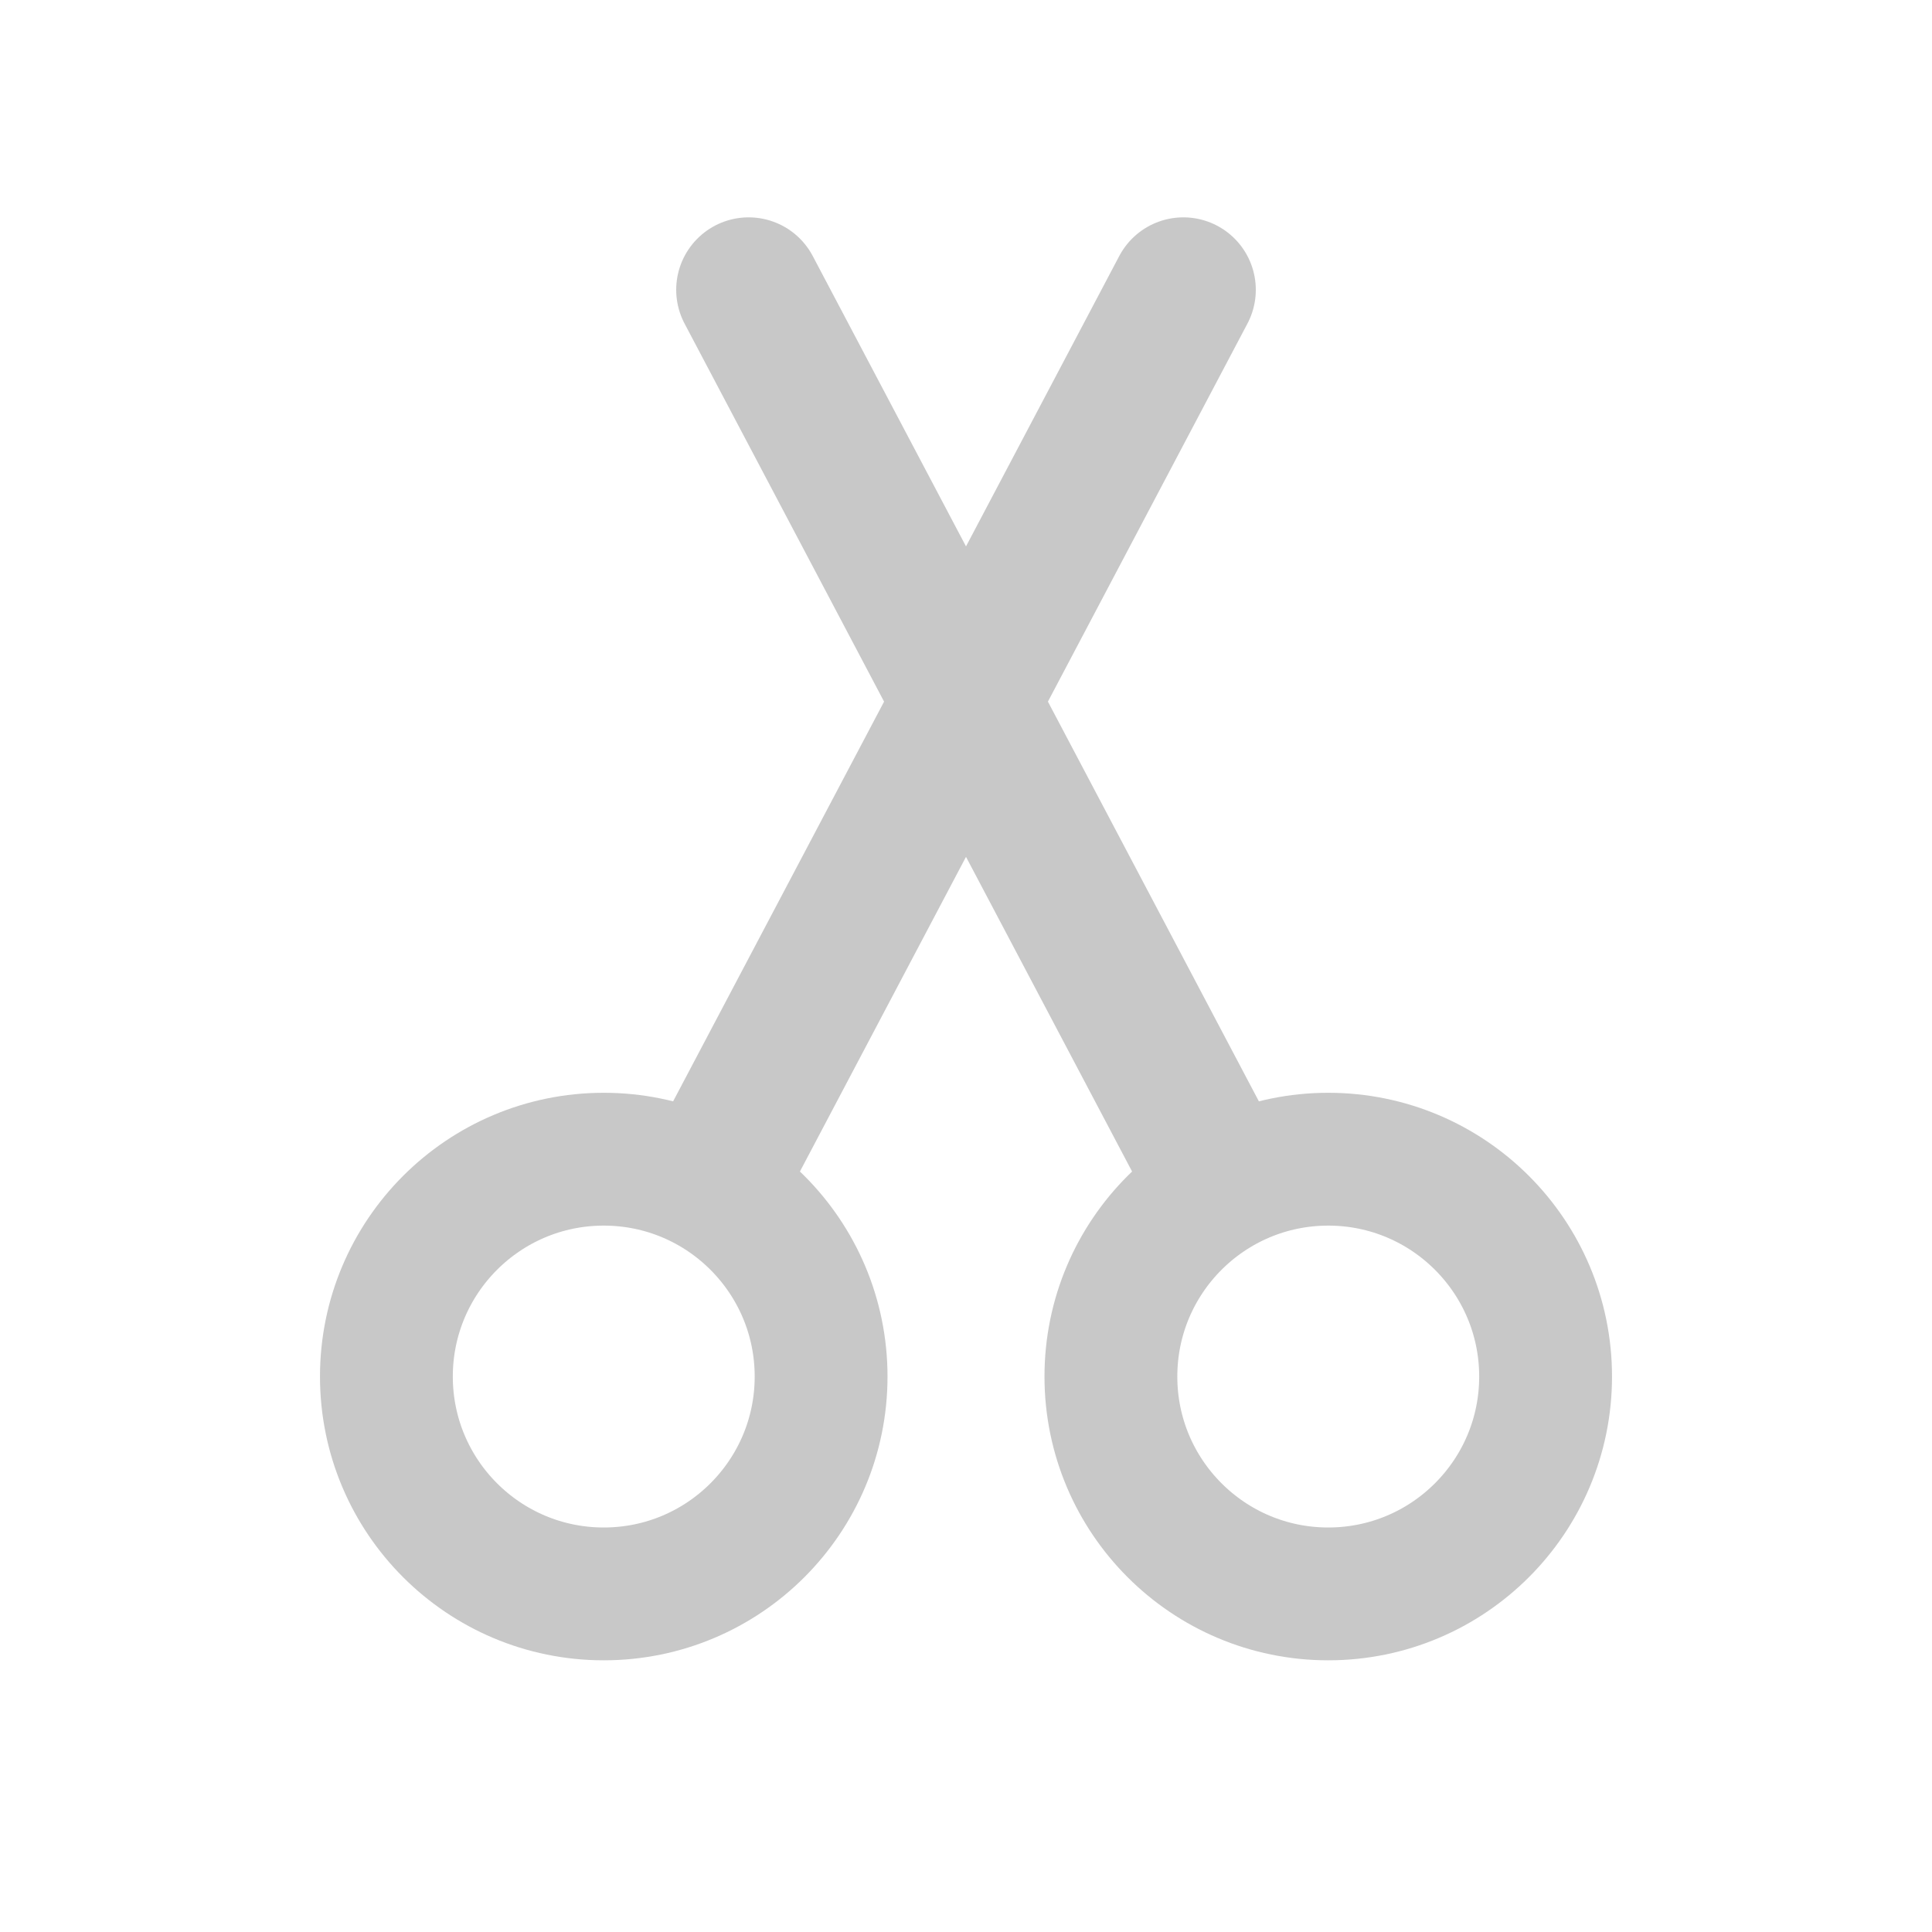
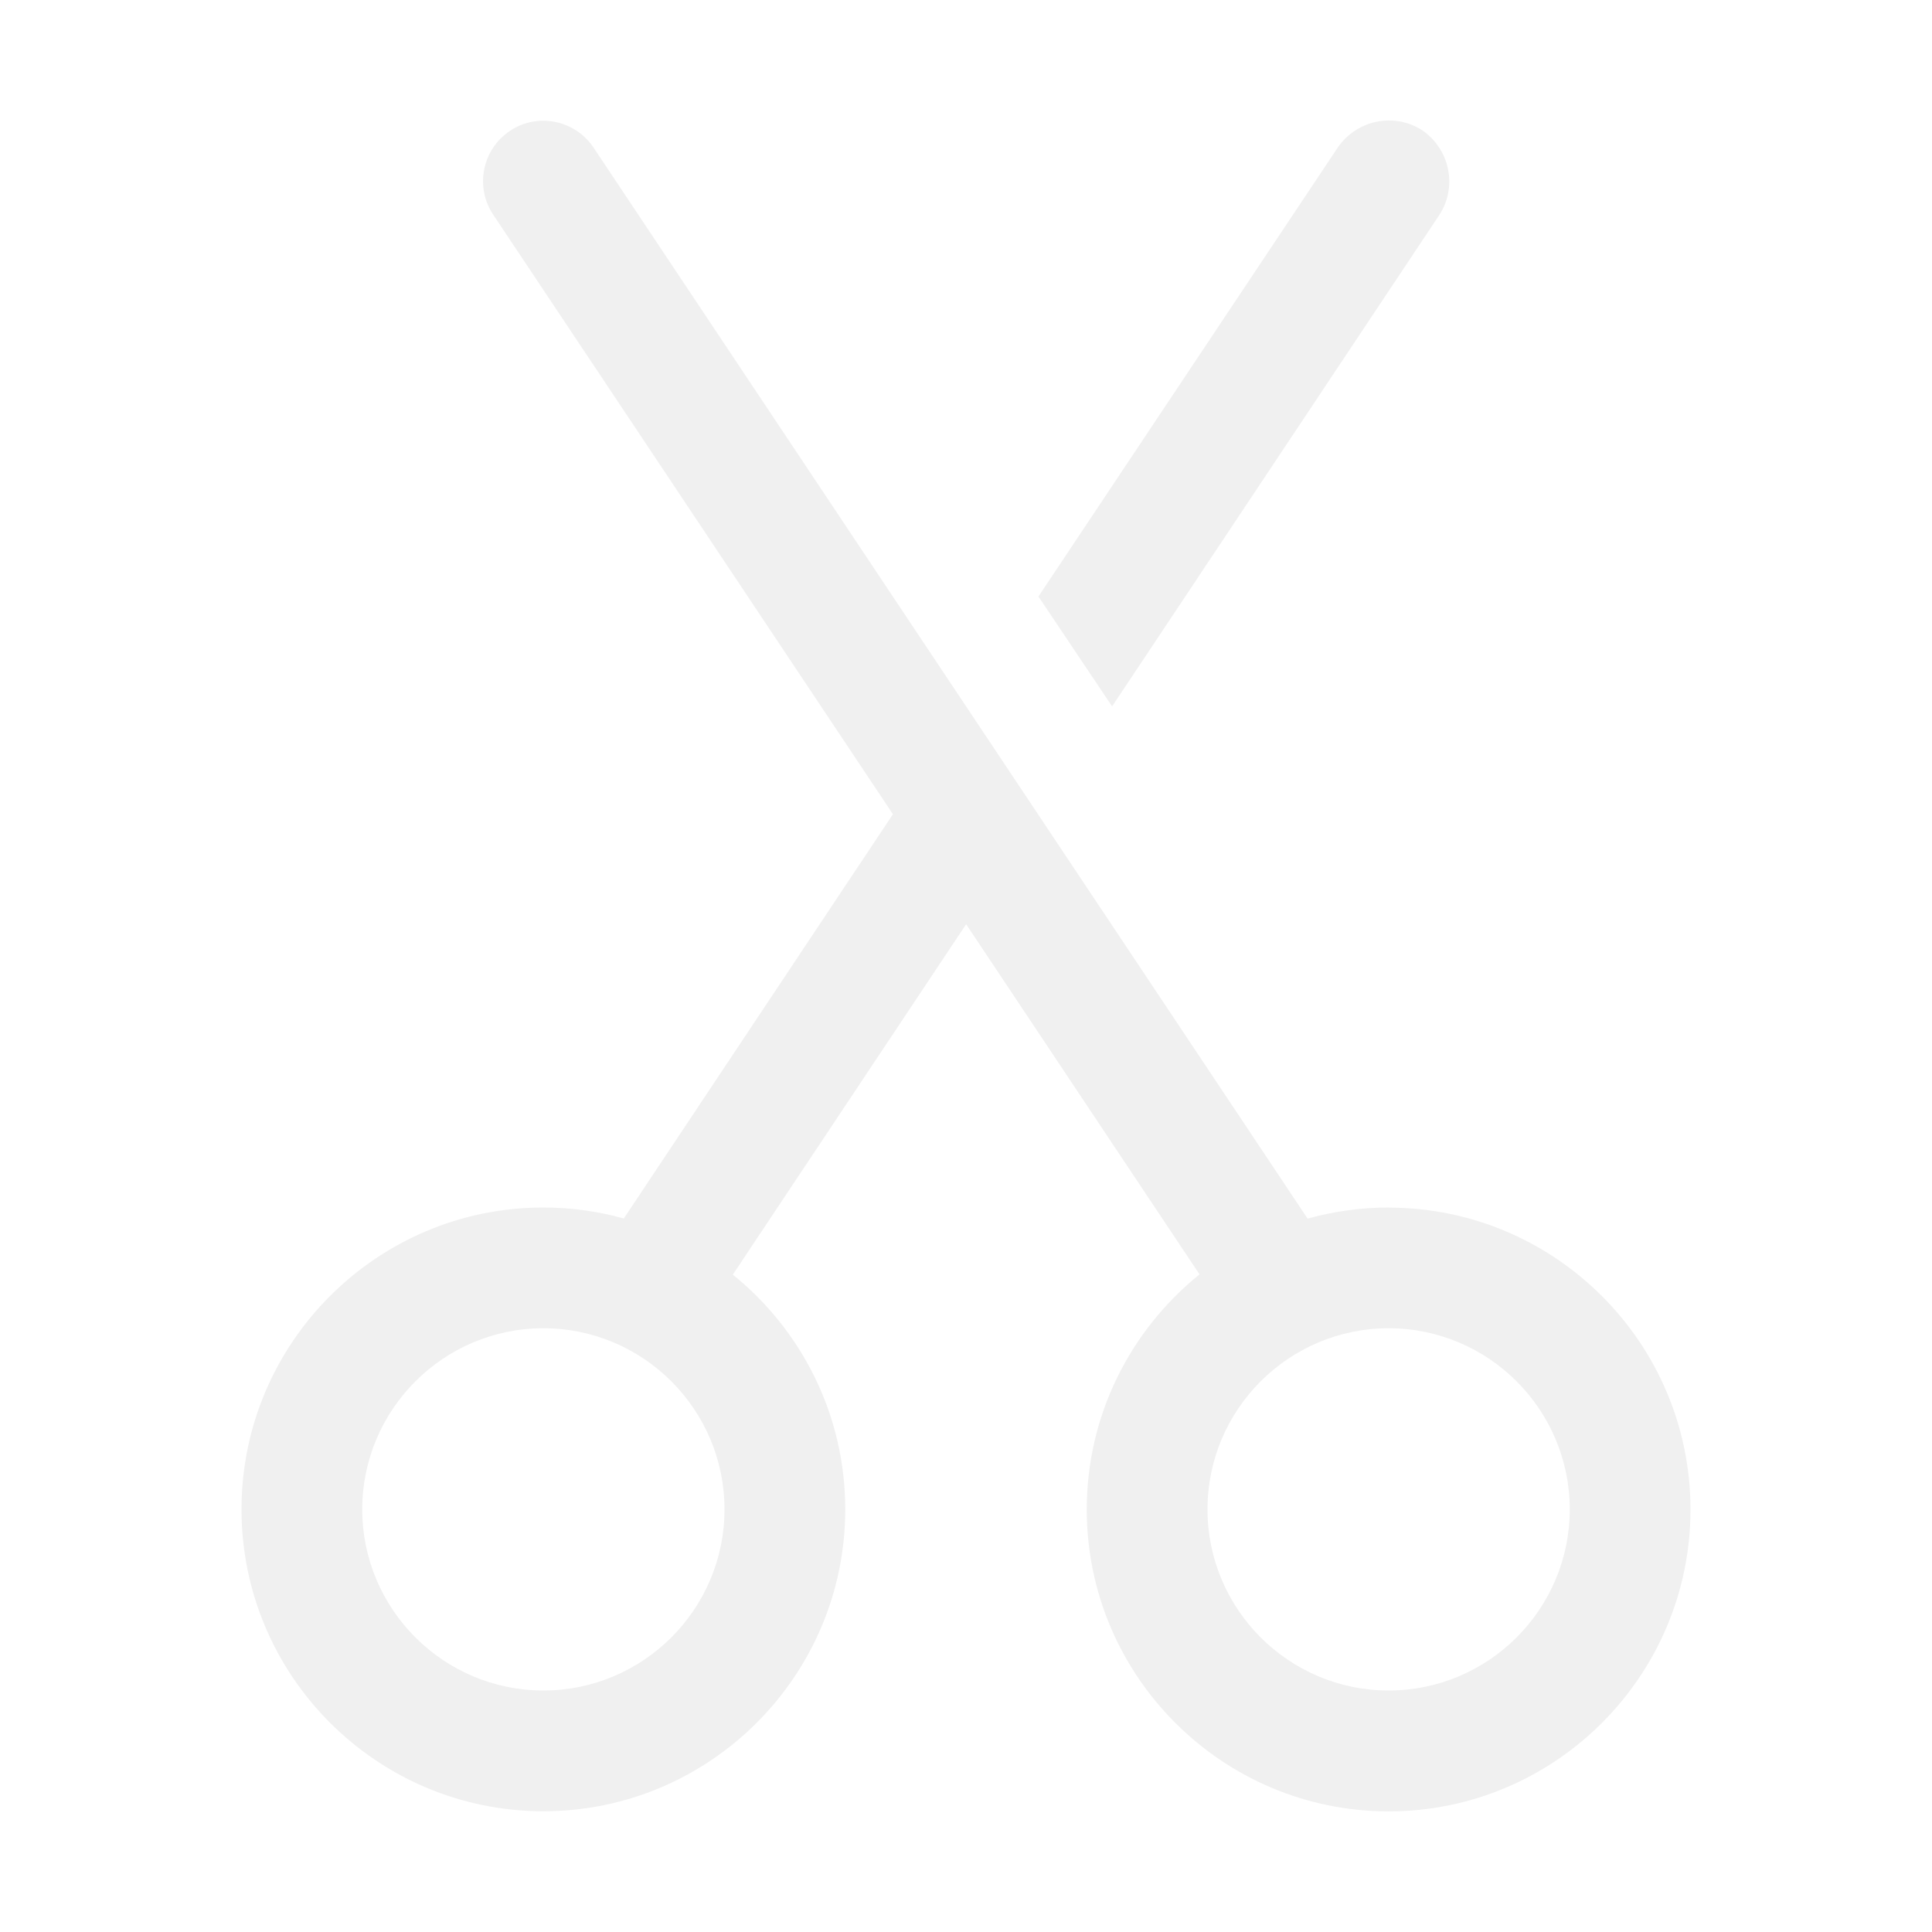
- <svg xmlns="http://www.w3.org/2000/svg" width="16" height="16" viewBox="0 0 16 16" fill="none">
-   <path d="M6.2 2.4L10 9.6M9.8 2.4L6 9.6" stroke="#C8C8C8" stroke-width="1.2" fill="none" stroke-linecap="round" stroke-linejoin="round" />
-   <circle cx="5" cy="11.4" r="1.8" stroke="#C8C8C8" stroke-width="1.1" />
-   <circle cx="11" cy="11.4" r="1.8" stroke="#C8C8C8" stroke-width="1.1" />
+ <svg xmlns="http://www.w3.org/2000/svg" width="16" height="16" viewBox="0 0 16 16">
+   <path d="M 11.78,1.08 C 12.01,1.24 12.07,1.55 11.92,1.78 L 9.21,5.85 8.6,4.94 11.08,1.22 C 11.24,0.99 11.55,0.93 11.78,1.08 M 10.829,10.092 C 11.043,10.033 11.268,10 11.5,10 L 11.5,10.001 C 12.879,10.001 14,11.123 14,12.501 14,13.879 12.879,15.001 11.5,15.001 10.121,15.001 9,13.879 9,12.501 9,11.715 9.365,11.013 9.934,10.554 L 8.001,7.654 6.069,10.556 C 6.636,11.014 7,11.715 7,12.5 7,13.878 5.879,15 4.5,15 3.121,15 2,13.878 2,12.5 2,11.122 3.121,10 4.5,10 4.731,10 4.954,10.032 5.166,10.091 L 7.395,6.743 4.084,1.777 C 3.931,1.547 3.994,1.237 4.223,1.084 4.45,0.931 4.762,0.992 4.916,1.223 L 10.829,10.092 M 3,12.5 C 3,13.327 3.673,14 4.5,14 5.327,14 6,13.327 6,12.5 6,11.673 5.327,11 4.5,11 3.673,11 3,11.673 3,12.5 M 10,12.5 C 10,13.327 10.673,14 11.5,14 12.327,14 13,13.327 13,12.5 13,11.673 12.327,11 11.5,11 10.673,11 10,11.673 10,12.5 Z" fill="#F0F0F0" fill-rule="evenodd" />
</svg>
